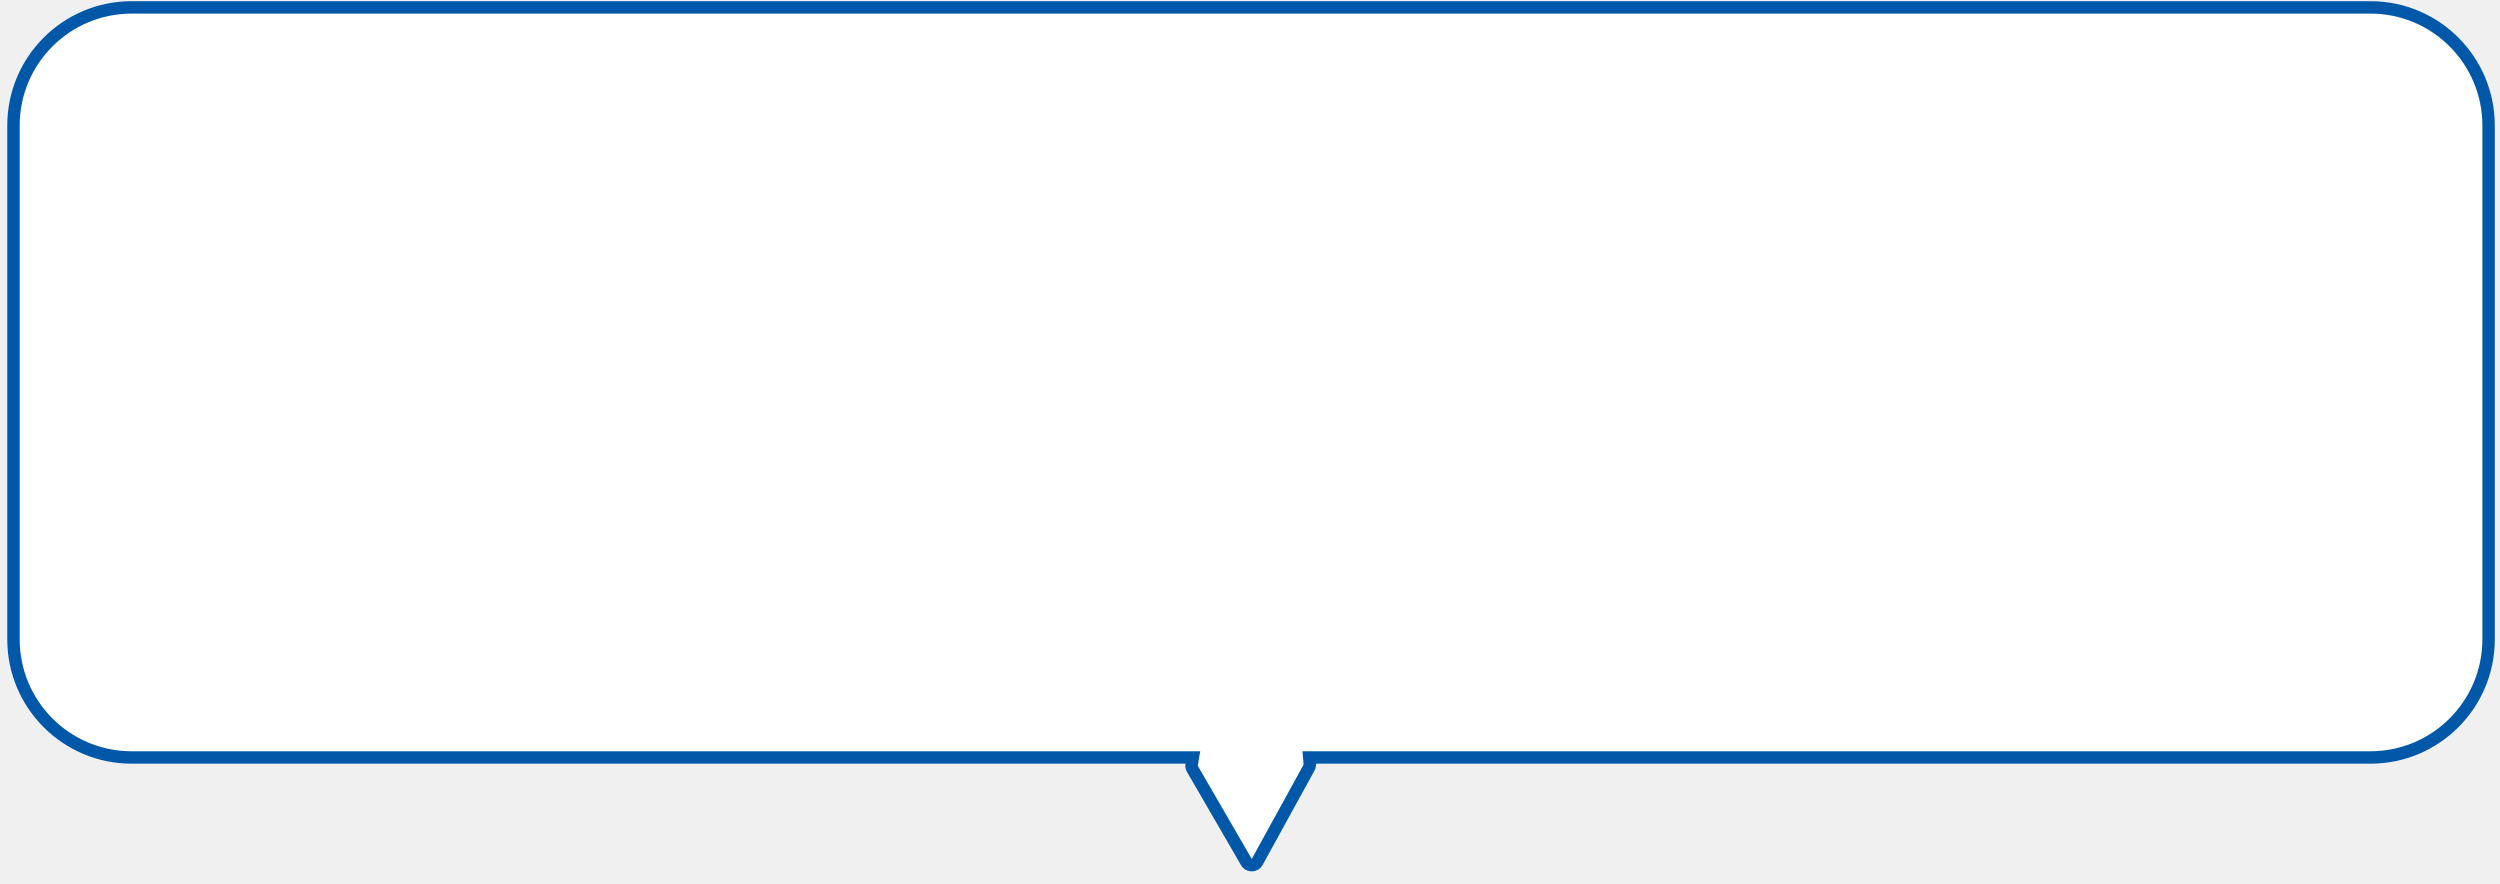
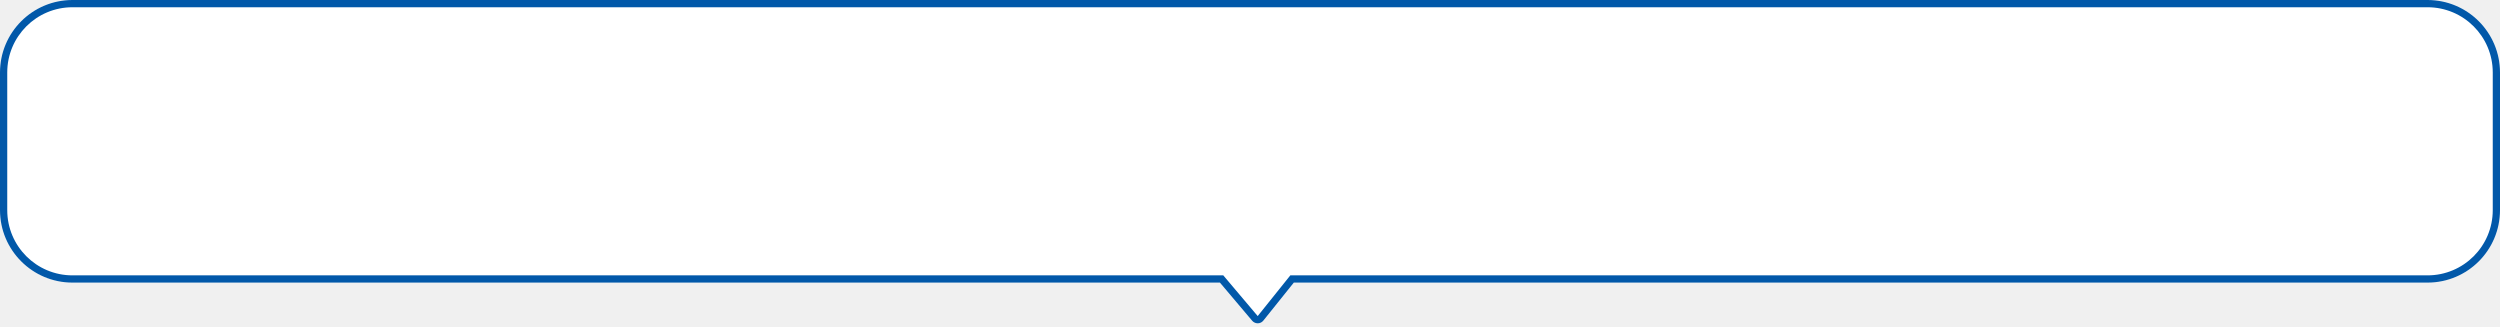
- <svg xmlns="http://www.w3.org/2000/svg" width="201" height="71" viewBox="0 0 201 71" fill="none">
-   <mask id="path-1-inside-1_66_3226" fill="white">
-     <path fill-rule="evenodd" clip-rule="evenodd" d="M10.582 0.094C5.06 0.094 0.583 4.571 0.583 10.094V51.401C0.583 56.924 5.06 61.401 10.582 61.401H95.313C95.276 61.618 95.31 61.851 95.435 62.067L99.776 69.558C100.167 70.232 101.143 70.222 101.518 69.54L105.683 61.962C105.783 61.78 105.82 61.586 105.804 61.401H190.583C196.105 61.401 200.583 56.924 200.583 51.401V10.094C200.583 4.571 196.105 0.094 190.583 0.094H10.582Z" />
+ <svg xmlns="http://www.w3.org/2000/svg" width="345" height="45" viewBox="0 0 345 45" fill="none">
+   <mask id="path-1-inside-1_2017_3" fill="white">
+     <path fill-rule="evenodd" clip-rule="evenodd" d="M10 0C4.477 0 0 4.477 0 10V29C0 34.523 4.477 39 10 39H168.35L172.795 44.259C173.203 44.742 173.947 44.736 174.339 44.248L178.546 39H335C340.523 39 345 34.523 345 29V10C345 4.477 340.523 0 335 0H10Z" />
  </mask>
-   <path fill-rule="evenodd" clip-rule="evenodd" d="M10.582 0.094C5.06 0.094 0.583 4.571 0.583 10.094V51.401C0.583 56.924 5.06 61.401 10.582 61.401H95.313C95.276 61.618 95.31 61.851 95.435 62.067L99.776 69.558C100.167 70.232 101.143 70.222 101.518 69.54L105.683 61.962C105.783 61.78 105.82 61.586 105.804 61.401H190.583C196.105 61.401 200.583 56.924 200.583 51.401V10.094C200.583 4.571 196.105 0.094 190.583 0.094H10.582Z" fill="white" />
-   <path d="M95.313 61.401L96.299 61.569L96.497 60.401H95.313V61.401ZM95.435 62.067L96.3 61.566L96.3 61.566L95.435 62.067ZM99.776 69.558L100.641 69.057L100.641 69.057L99.776 69.558ZM101.518 69.54L100.641 69.059L100.641 69.059L101.518 69.54ZM105.683 61.962L104.807 61.481L104.807 61.481L105.683 61.962ZM105.804 61.401V60.401H104.718L104.808 61.484L105.804 61.401ZM1.583 10.094C1.583 5.124 5.612 1.094 10.582 1.094V-0.906C4.507 -0.906 -0.417 4.019 -0.417 10.094H1.583ZM1.583 51.401V10.094H-0.417V51.401H1.583ZM10.582 60.401C5.612 60.401 1.583 56.372 1.583 51.401H-0.417C-0.417 57.476 4.507 62.401 10.582 62.401V60.401ZM95.313 60.401H10.582V62.401H95.313V60.401ZM96.3 61.566C96.299 61.564 96.299 61.563 96.299 61.562C96.298 61.561 96.298 61.561 96.298 61.561C96.298 61.561 96.298 61.561 96.298 61.563C96.299 61.566 96.299 61.568 96.299 61.569L94.327 61.233C94.252 61.672 94.324 62.144 94.57 62.568L96.3 61.566ZM100.641 69.057L96.3 61.566L94.57 62.568L98.911 70.06L100.641 69.057ZM100.641 69.059C100.639 69.064 100.638 69.064 100.639 69.062C100.641 69.061 100.643 69.059 100.645 69.058C100.648 69.056 100.647 69.058 100.643 69.058C100.638 69.058 100.637 69.057 100.64 69.058C100.641 69.059 100.643 69.06 100.644 69.061C100.645 69.063 100.644 69.062 100.641 69.057L98.911 70.06C99.69 71.404 101.643 71.389 102.394 70.022L100.641 69.059ZM104.807 61.481L100.641 69.059L102.394 70.022L106.559 62.444L104.807 61.481ZM104.808 61.484C104.808 61.482 104.808 61.48 104.808 61.478C104.809 61.475 104.809 61.476 104.807 61.481L106.559 62.444C106.757 62.085 106.832 61.695 106.801 61.318L104.808 61.484ZM190.583 60.401H105.804V62.401H190.583V60.401ZM199.583 51.401C199.583 56.372 195.553 60.401 190.583 60.401V62.401C196.658 62.401 201.583 57.476 201.583 51.401H199.583ZM199.583 10.094V51.401H201.583V10.094H199.583ZM190.583 1.094C195.553 1.094 199.583 5.124 199.583 10.094H201.583C201.583 4.019 196.658 -0.906 190.583 -0.906V1.094ZM10.582 1.094H190.583V-0.906H10.582V1.094Z" fill="#0158A9" mask="url(#path-1-inside-1_66_3226)" />
+   <path fill-rule="evenodd" clip-rule="evenodd" d="M10 0C4.477 0 0 4.477 0 10V29C0 34.523 4.477 39 10 39H168.35L172.795 44.259C173.203 44.742 173.947 44.736 174.339 44.248L178.546 39H335C340.523 39 345 34.523 345 29V10C345 4.477 340.523 0 335 0H10Z" fill="white" />
+   <path d="M168.35 39L169.113 38.355L168.814 38H168.35V39ZM172.795 44.259L172.031 44.904L172.031 44.904L172.795 44.259ZM174.339 44.248L173.558 43.622L173.558 43.622L174.339 44.248ZM178.546 39V38H178.066L177.766 38.374L178.546 39ZM1 10C1 5.029 5.029 1 10 1V-1C3.925 -1 -1 3.925 -1 10H1ZM1 29V10H-1V29H1ZM10 38C5.029 38 1 33.971 1 29H-1C-1 35.075 3.925 40 10 40V38ZM168.35 38H10V40H168.35V38ZM173.558 43.613L169.113 38.355L167.586 39.645L172.031 44.904L173.558 43.613ZM173.558 43.622C173.558 43.623 173.558 43.623 173.56 43.621C173.561 43.62 173.563 43.619 173.564 43.618C173.567 43.617 173.568 43.618 173.566 43.618C173.564 43.618 173.563 43.617 173.562 43.617C173.562 43.617 173.562 43.617 173.562 43.617C173.562 43.617 173.561 43.616 173.558 43.613L172.031 44.904C172.837 45.858 174.326 45.863 175.119 44.873L173.558 43.622ZM177.766 38.374L173.558 43.622L175.119 44.873L179.326 39.626L177.766 38.374ZM335 38H178.546V40H335V38ZM344 29C344 33.971 339.971 38 335 38V40C341.075 40 346 35.075 346 29H344ZM344 10V29H346V10H344ZM335 1C339.971 1 344 5.029 344 10H346C346 3.925 341.075 -1 335 -1V1ZM10 1H335V-1H10V1Z" fill="#0158A9" mask="url(#path-1-inside-1_2017_3)" />
</svg>
